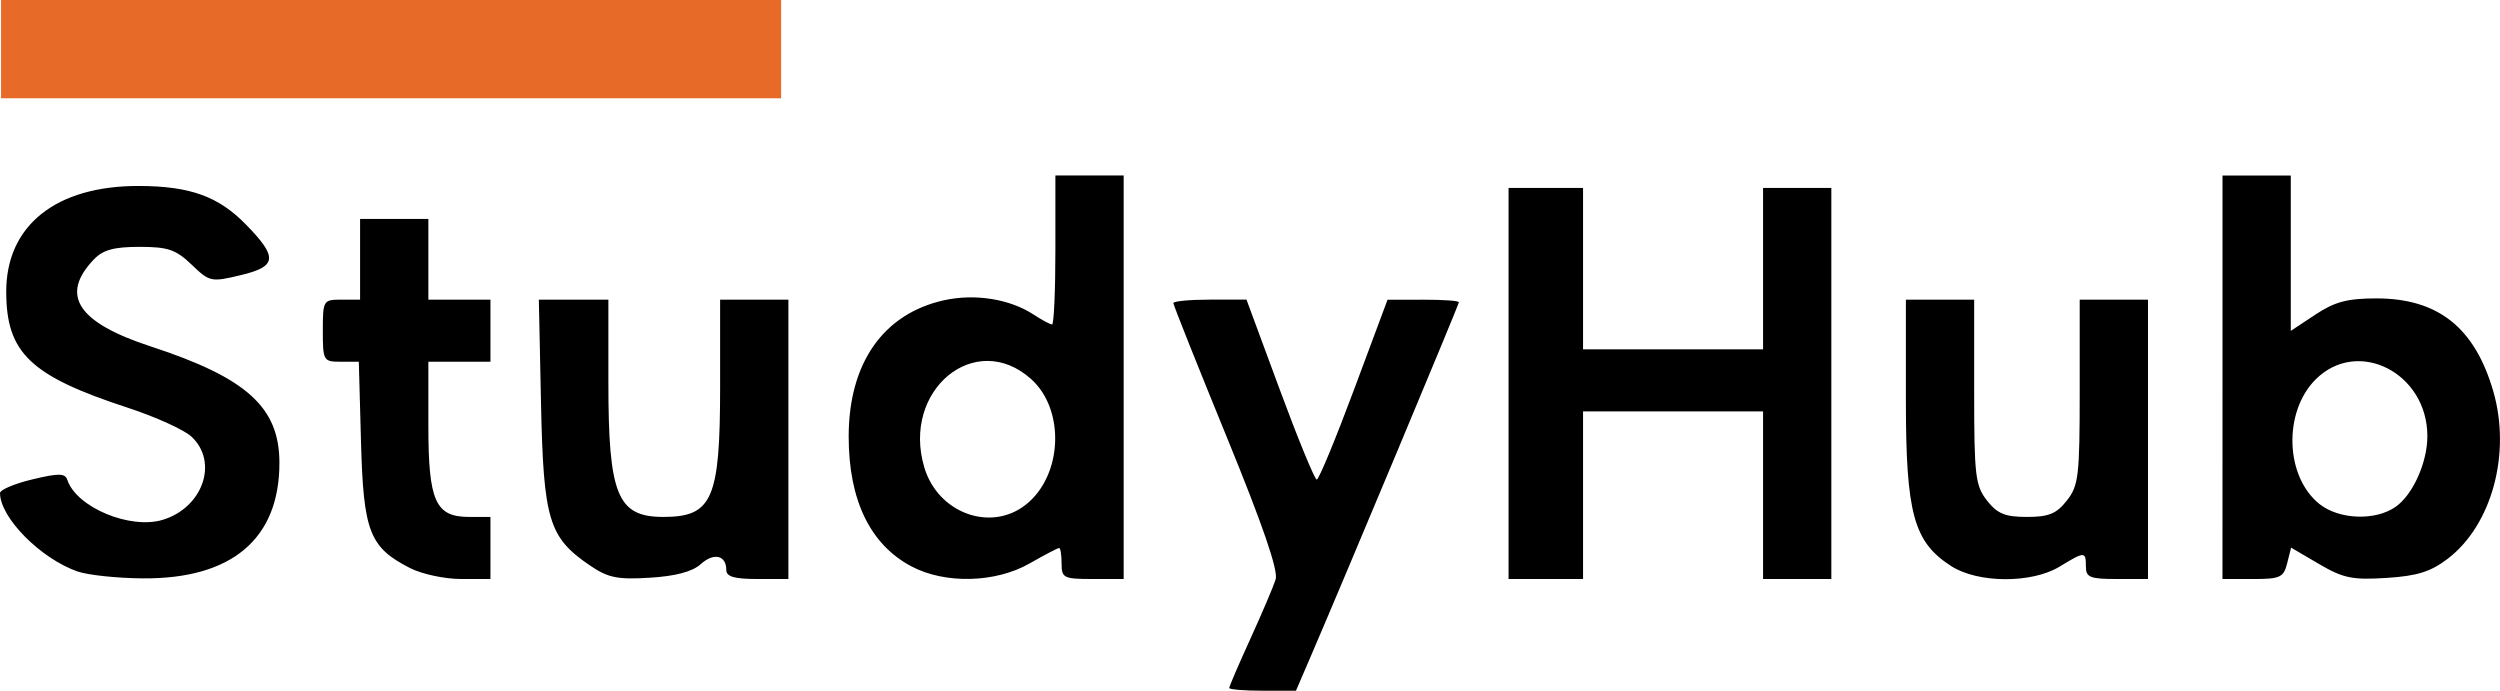
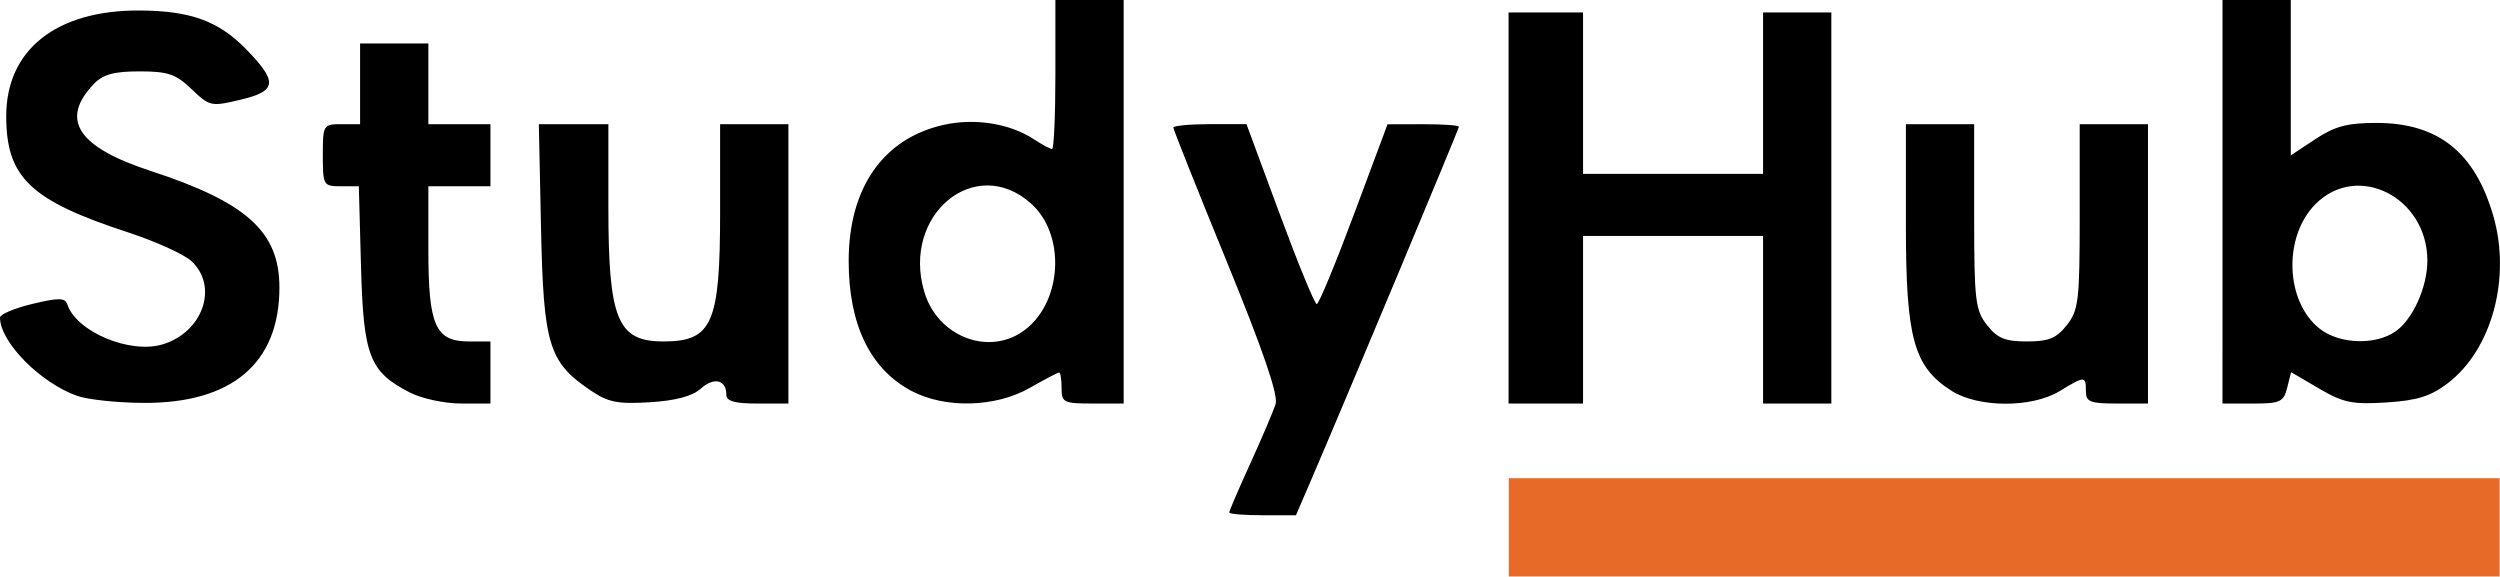
- <svg xmlns="http://www.w3.org/2000/svg" width="106.547mm" height="29.439mm" viewBox="0 0 106.547 29.439" version="1.1" id="svg1" xml:space="preserve">
+ <svg xmlns="http://www.w3.org/2000/svg" width="106.547mm" height="24.57mm" viewBox="0 0 106.547 24.57" version="1.1" id="svg1" xml:space="preserve">
  <defs id="defs1" />
-   <g id="layer1" transform="translate(-47.52447,-121.0873)">
+   <g id="layer1" transform="translate(-47.52447,-128.5659)">
    <path style="fill:#000000" d="m 99.912,150.409 c 0,-0.065 0.406,-1.008 0.902,-2.097 0.496,-1.088 0.981,-2.227 1.077,-2.53 0.119,-0.376 -0.546,-2.311 -2.092,-6.09 -1.247,-3.046 -2.267,-5.606 -2.267,-5.687 0,-0.081 0.701,-0.148 1.558,-0.148 h 1.558 l 1.418,3.834 c 0.78,2.109 1.49,3.835 1.577,3.836 0.087,0.001 0.801,-1.723 1.587,-3.831 l 1.429,-3.833 1.521,-0.003 c 0.837,-0.002 1.521,0.047 1.521,0.107 0,0.1 -4.88,11.765 -6.346,15.169 l -0.598,1.389 h -1.423 c -0.782,0 -1.423,-0.053 -1.423,-0.118 z m -49.08,-4.964 c -1.581,-0.553 -3.307,-2.299 -3.307,-3.345 0,-0.138 0.619,-0.4 1.376,-0.581 1.131,-0.271 1.397,-0.268 1.493,0.021 0.389,1.168 2.673,2.124 4.065,1.702 1.714,-0.52 2.386,-2.464 1.227,-3.545 -0.314,-0.292 -1.534,-0.846 -2.712,-1.231 -4.16,-1.359 -5.184,-2.338 -5.184,-4.953 0,-2.819 2.127,-4.511 5.656,-4.5 2.187,0.007 3.392,0.443 4.573,1.656 1.351,1.387 1.31,1.774 -0.223,2.142 -1.276,0.306 -1.334,0.294 -2.104,-0.444 -0.672,-0.644 -1.008,-0.759 -2.222,-0.759 -1.084,0 -1.554,0.128 -1.939,0.529 -1.466,1.525 -0.706,2.694 2.415,3.714 4.099,1.339 5.487,2.596 5.487,4.966 0,3.235 -2.027,4.949 -5.821,4.92 -1.091,-0.008 -2.342,-0.14 -2.778,-0.293 z m 14.174,-0.144 c -1.734,-0.884 -1.992,-1.547 -2.096,-5.376 l -0.093,-3.421 h -0.767 c -0.744,0 -0.767,-0.04 -0.767,-1.323 0,-1.294 0.018,-1.323 0.794,-1.323 h 0.794 v -1.72 -1.72 h 1.455 1.455 v 1.72 1.72 h 1.323 1.323 v 1.323 1.323 h -1.323 -1.323 v 2.719 c 0,3.224 0.299,3.895 1.735,3.895 h 0.911 v 1.323 1.323 l -1.257,-4.1e-4 c -0.691,-2.2e-4 -1.665,-0.209 -2.164,-0.463 z m 7.668,-0.11 c -1.764,-1.198 -1.987,-1.935 -2.092,-6.901 l -0.093,-4.432 h 1.482 1.482 v 3.532 c 0,4.793 0.383,5.728 2.342,5.728 2.09,0 2.42,-0.757 2.42,-5.543 v -3.717 h 1.455 1.455 v 5.953 5.953 h -1.323 c -0.975,0 -1.323,-0.1 -1.323,-0.381 0,-0.635 -0.531,-0.757 -1.09,-0.252 -0.353,0.319 -1.069,0.511 -2.166,0.578 -1.384,0.085 -1.781,0.004 -2.55,-0.518 z m 13.699,0.037 c -1.762,-0.931 -2.679,-2.825 -2.679,-5.534 0,-3.125 1.468,-5.229 4.054,-5.808 1.318,-0.295 2.809,-0.059 3.826,0.607 0.355,0.233 0.71,0.423 0.788,0.423 0.078,0 0.142,-1.429 0.142,-3.175 v -3.175 h 1.455 1.455 v 8.599 8.599 h -1.323 c -1.235,0 -1.323,-0.044 -1.323,-0.661 0,-0.364 -0.047,-0.661 -0.105,-0.661 -0.058,0 -0.623,0.296 -1.257,0.658 -1.453,0.831 -3.6,0.885 -5.033,0.128 z m 4.868,-2.63 c 1.571,-1.236 1.689,-4.05 0.226,-5.358 -2.381,-2.128 -5.532,0.487 -4.548,3.773 0.582,1.942 2.823,2.764 4.322,1.585 z m 20.577,-5.168 v -8.334 h 1.587 1.587 v 3.44 3.44 h 3.836 3.836 v -3.44 -3.44 h 1.455 1.455 v 8.334 8.334 h -1.455 -1.455 v -3.572 -3.572 h -3.836 -3.836 v 3.572 3.572 h -1.587 -1.587 z m 18.867,7.785 c -1.604,-1.028 -1.934,-2.234 -1.934,-7.075 v -4.282 h 1.455 1.455 v 3.933 c 0,3.578 0.05,3.996 0.548,4.63 0.442,0.562 0.771,0.697 1.701,0.697 0.93,0 1.258,-0.135 1.701,-0.697 0.499,-0.634 0.548,-1.052 0.548,-4.63 v -3.933 h 1.455 1.455 v 5.953 5.953 h -1.323 c -1.147,0 -1.323,-0.07 -1.323,-0.529 0,-0.654 -0.047,-0.654 -1.118,-9.9e-4 -1.188,0.724 -3.475,0.715 -4.621,-0.019 z m 11.56,-8.049 v -8.599 h 1.455 1.455 v 3.311 3.311 l 1.045,-0.692 c 0.831,-0.55 1.366,-0.692 2.608,-0.692 2.622,0 4.188,1.244 4.975,3.951 0.772,2.655 -0.058,5.709 -1.94,7.145 -0.726,0.554 -1.3,0.733 -2.61,0.817 -1.45,0.092 -1.842,0.012 -2.872,-0.592 l -1.193,-0.699 -0.168,0.669 c -0.151,0.601 -0.298,0.669 -1.462,0.669 h -1.294 z m 7.377,5.522 c 0.737,-0.516 1.354,-1.888 1.354,-3.013 0,-2.701 -2.971,-4.208 -4.763,-2.416 -1.39,1.39 -1.298,4.158 0.175,5.317 0.838,0.66 2.376,0.713 3.234,0.112 z" id="path1" />
-     <rect style="fill:#e76a28;fill-opacity:1;stroke-width:0.265" id="rect1" width="33.245" height="4.189" x="47.57" y="121.087" />
+     <rect style="fill:#e76a28;fill-opacity:1;stroke-width:0.298" id="rect1" width="42.228" height="4.189" x="111.828" y="148.946" />
  </g>
</svg>
